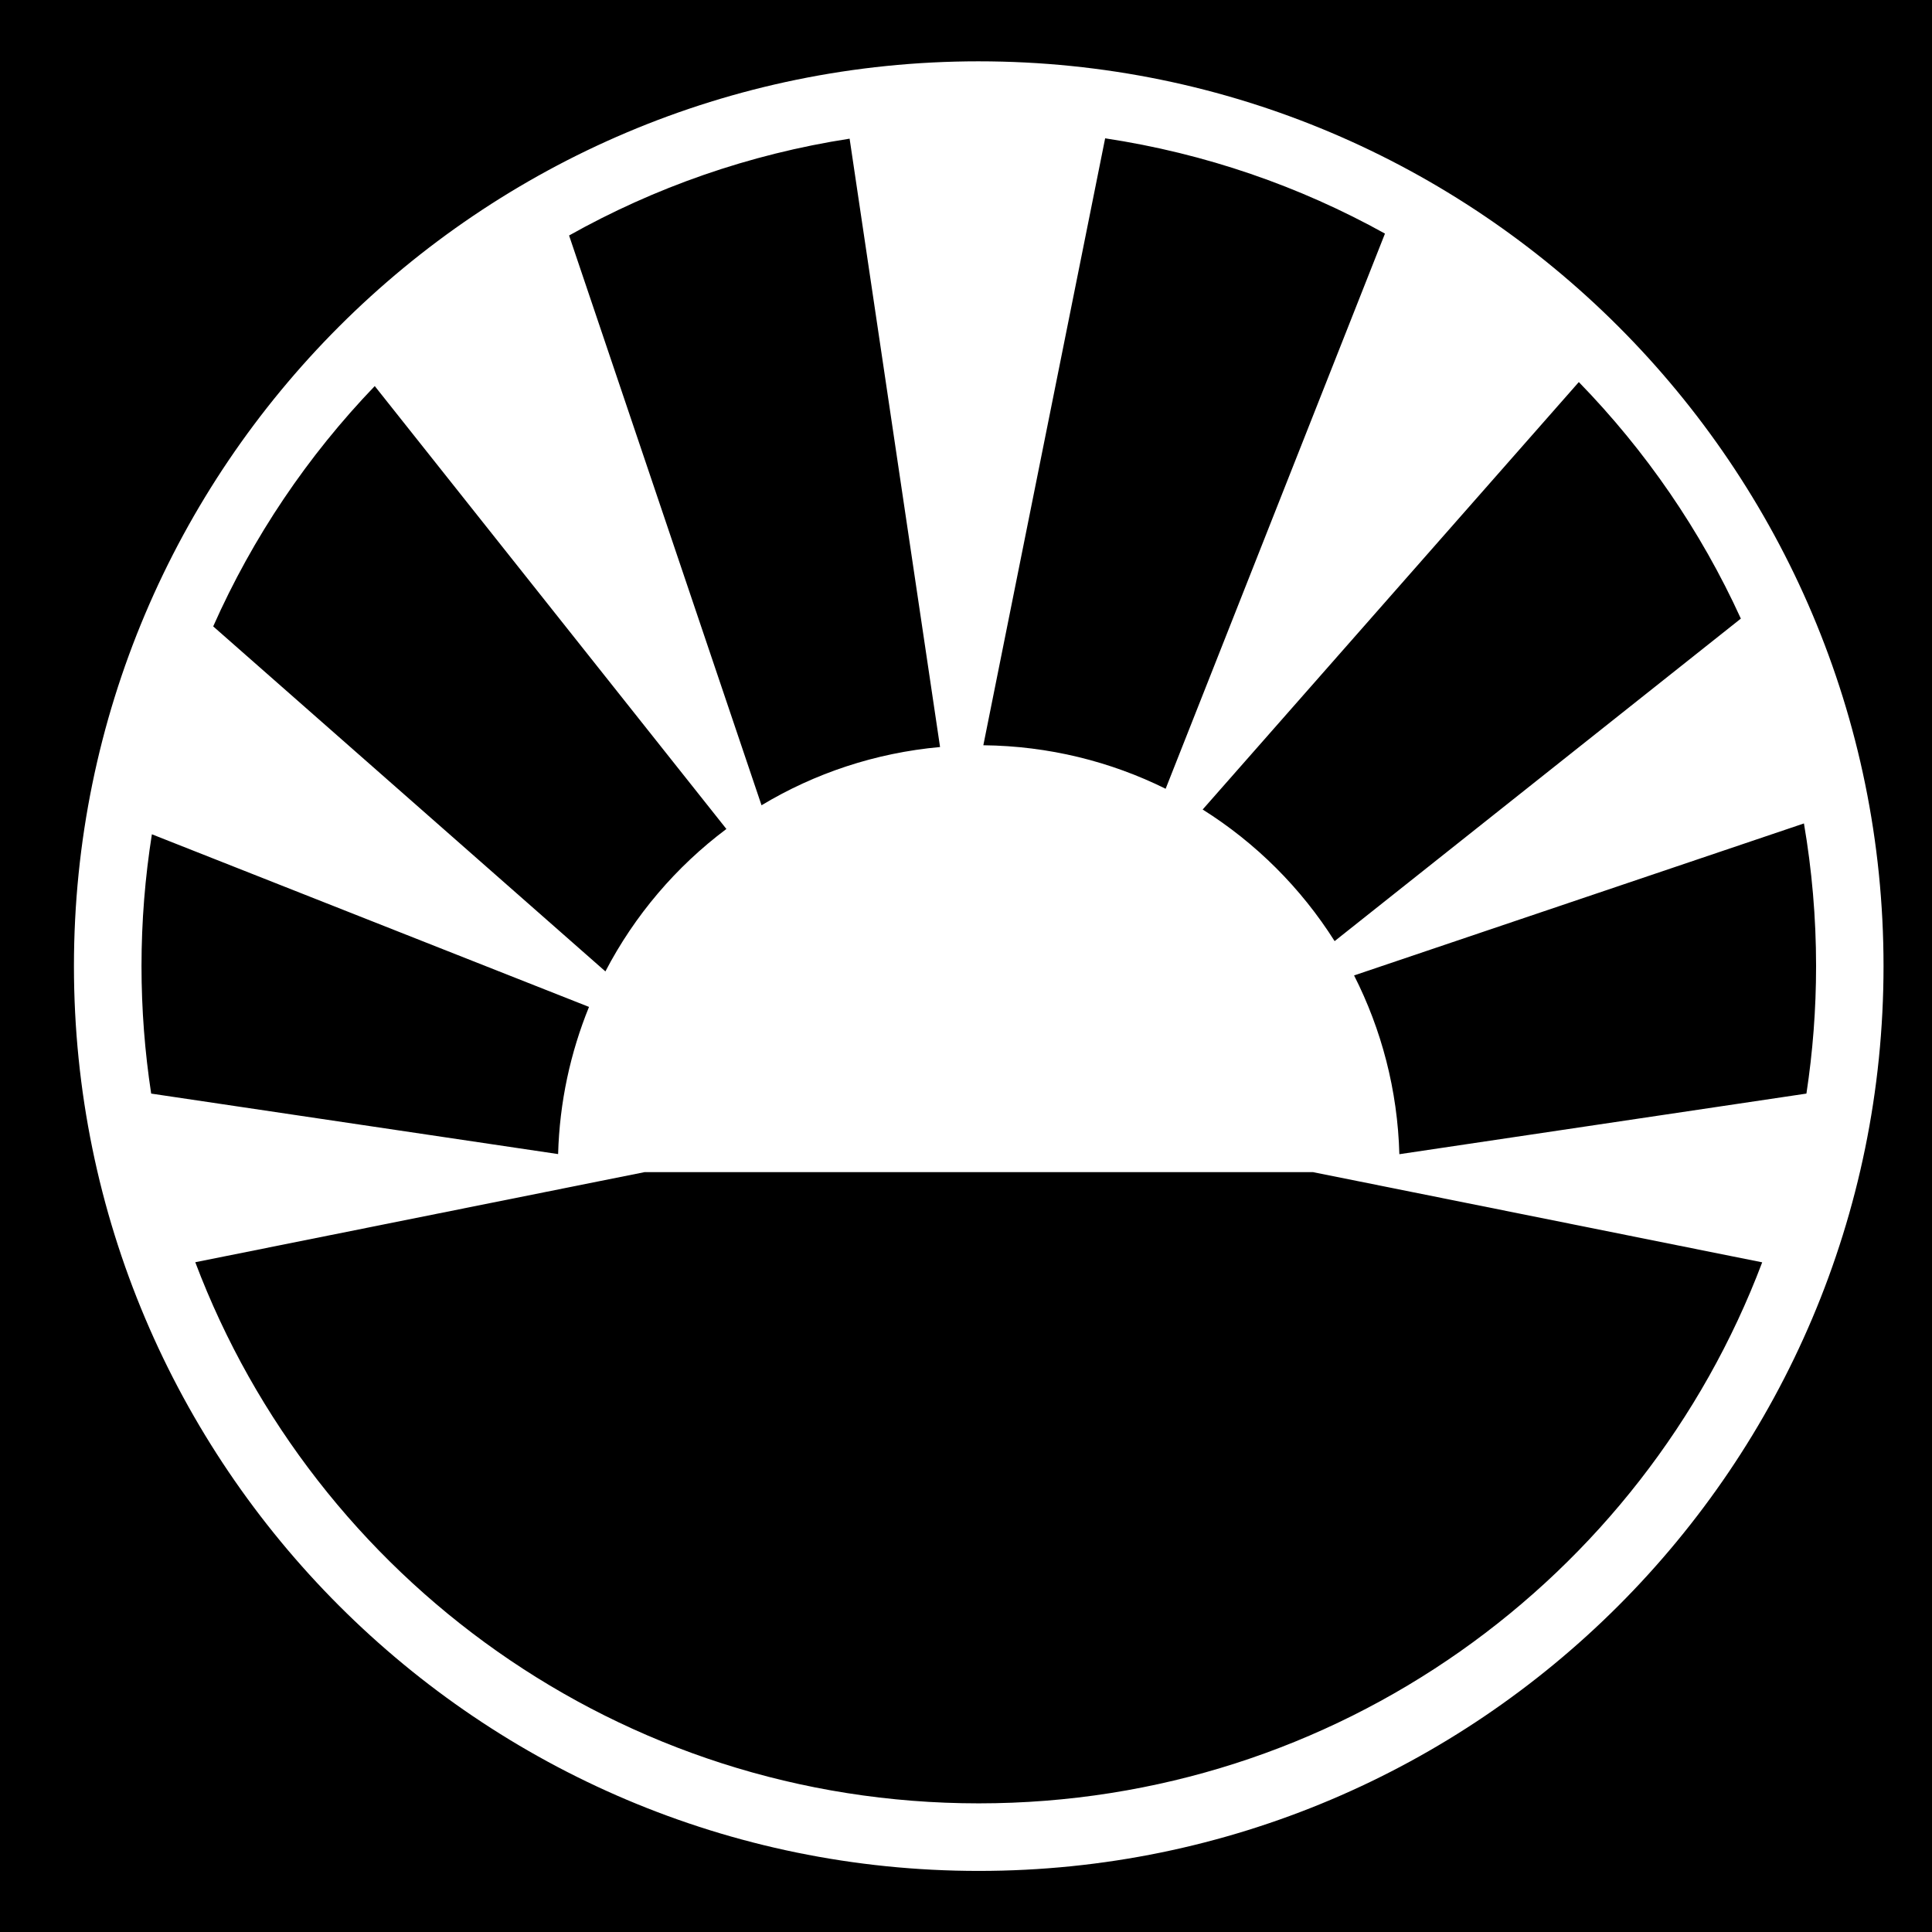
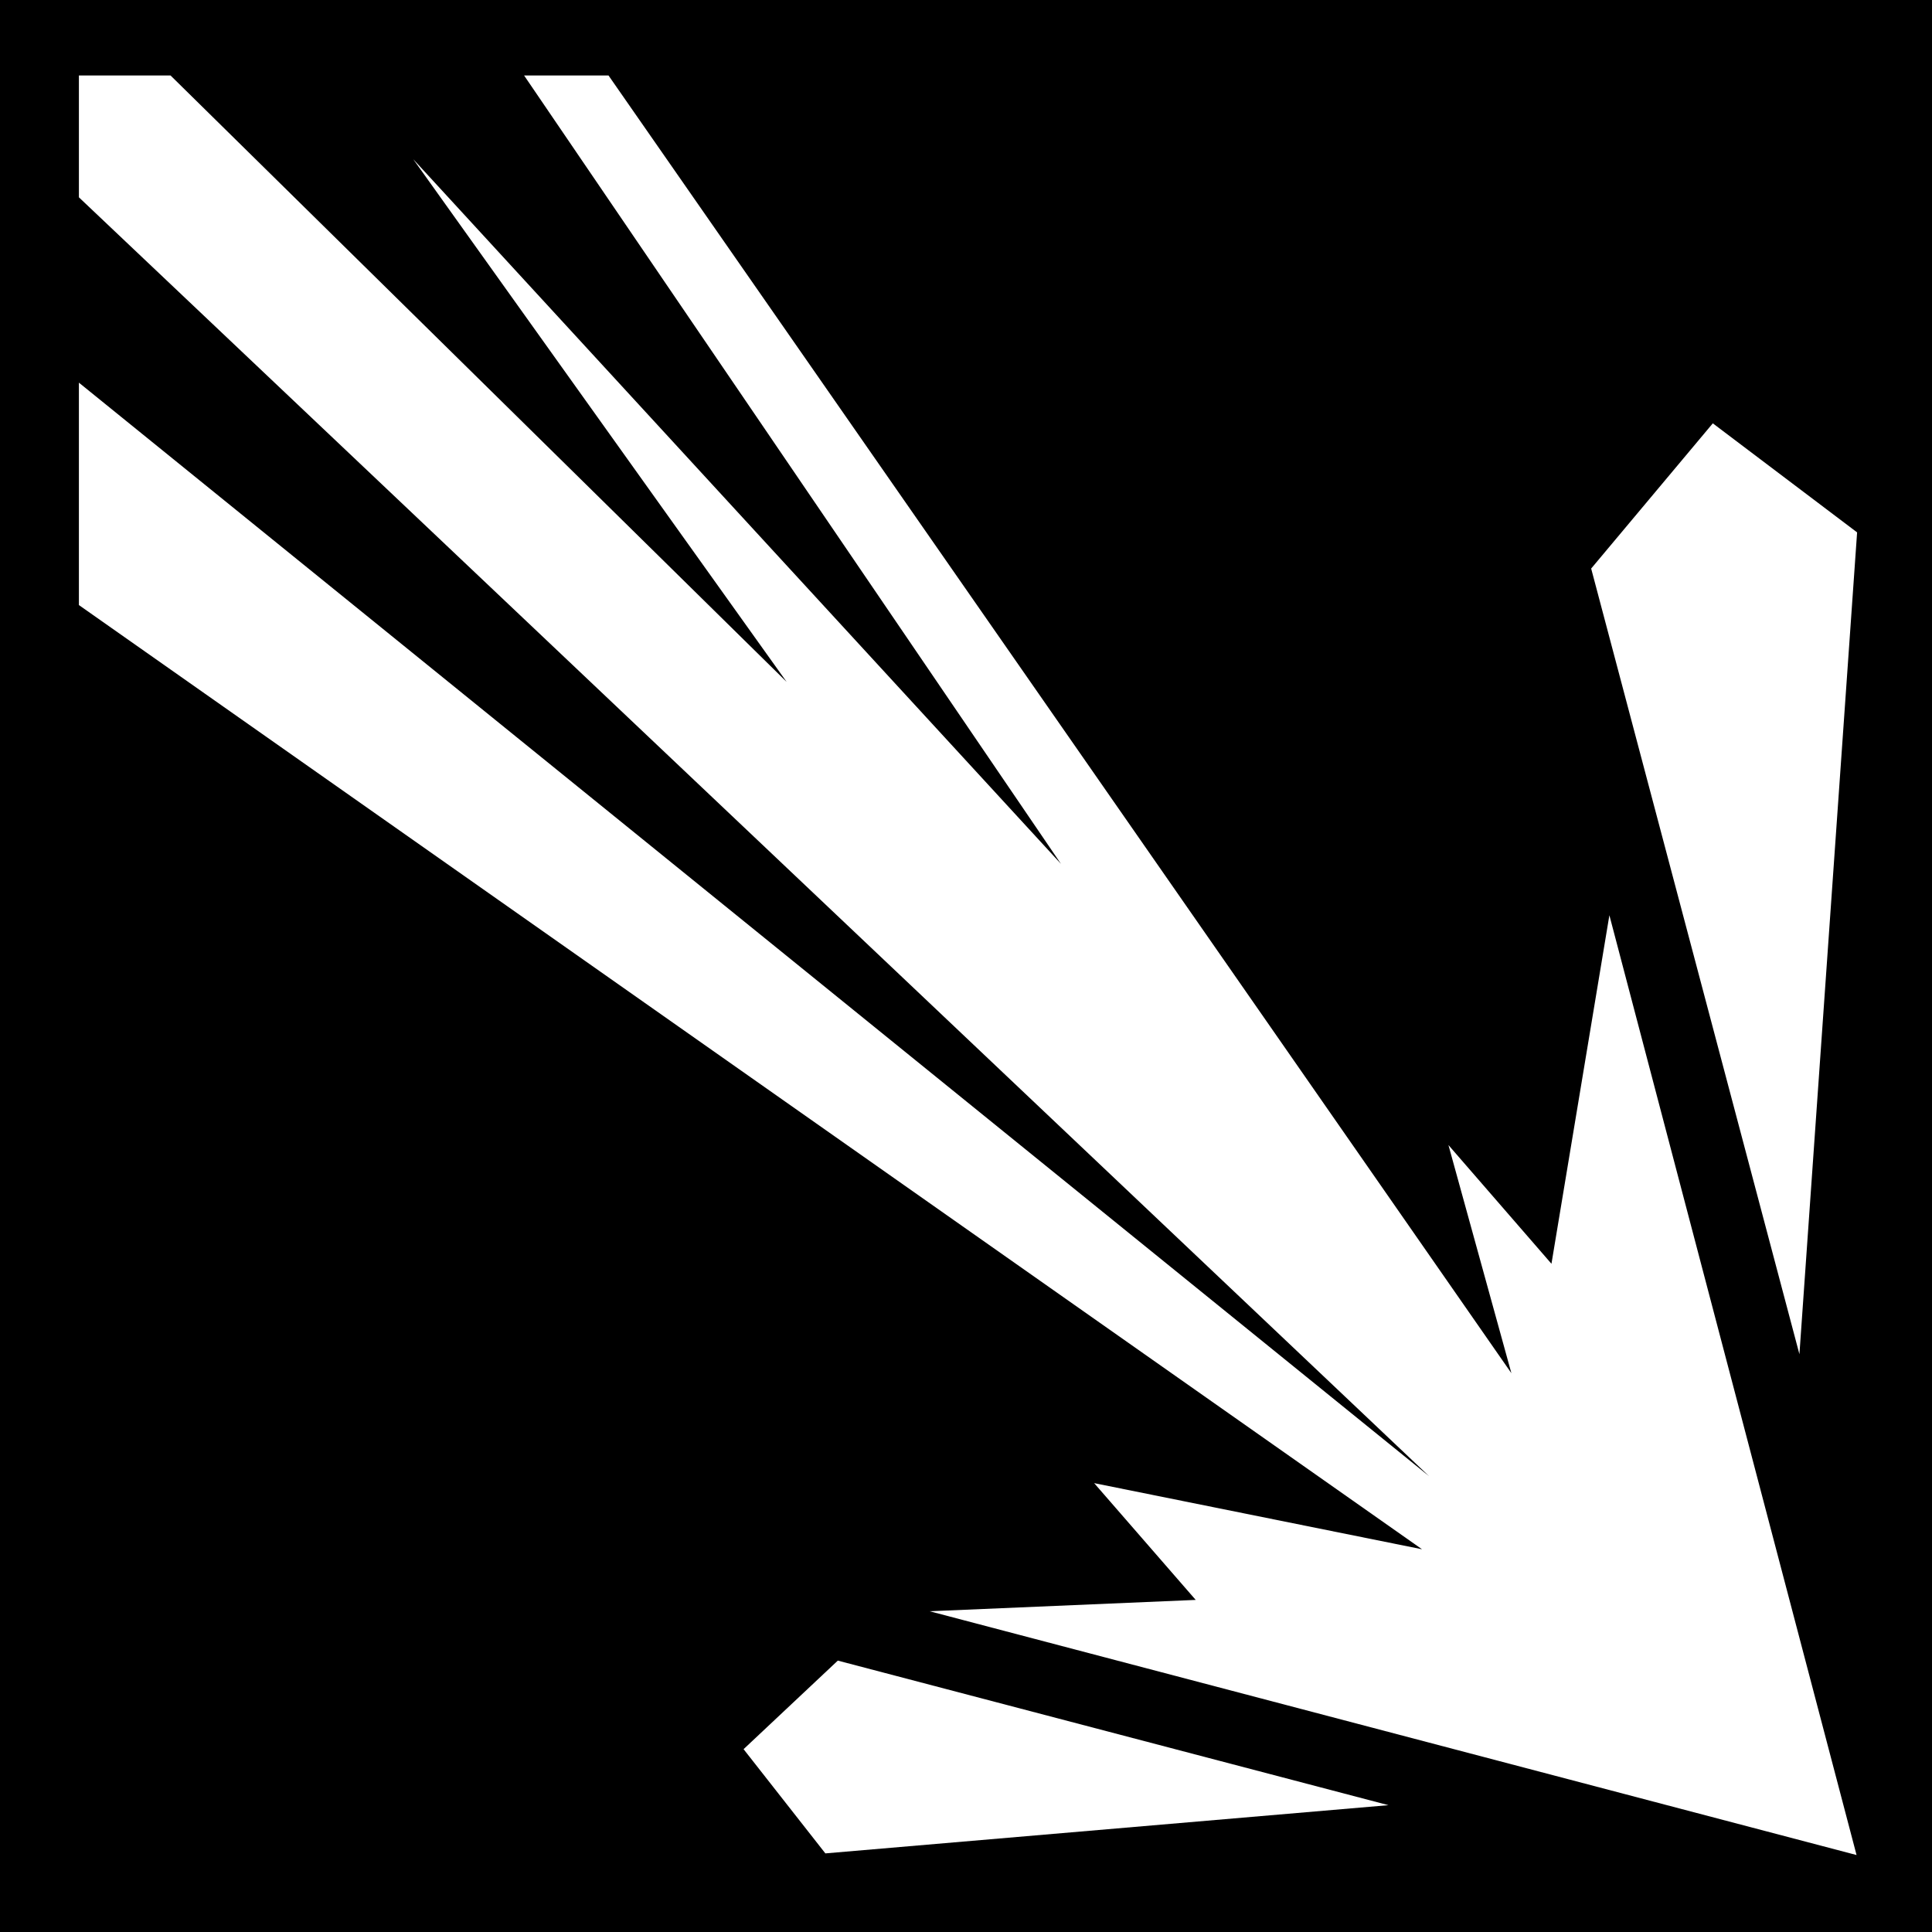
<svg xmlns="http://www.w3.org/2000/svg" viewBox="0 0 512 512">
  <path d="M0 0h512v512H0z" />
-   <path fill="#fff" d="M259.375 16.25c-132.32 0-239.78 107.46-239.78 239.78s107.46 239.783 239.78 239.783 239.78-107.462 239.78-239.782-107.46-239.78-239.78-239.78zm33.5 20.406c26.563 4.015 51.57 12.708 74.156 25.25L308.907 209.03c-14.573-7.215-30.96-11.344-48.312-11.53l32.28-160.844zm-67.72.094l23.97 161.22c-17.2 1.56-33.28 6.986-47.313 15.436l-51-151c22.616-12.698 47.696-21.54 74.344-25.656zm193.25 64.5c17.683 18.164 32.28 39.32 42.94 62.688l-107.658 85.468c-8.9-14.076-20.863-26.014-34.968-34.875l99.686-113.28zm-319.092 1.063L192.5 219.686c-13.318 9.978-24.317 22.88-32.063 37.75L56.5 166c10.527-23.725 25.082-45.226 42.813-63.688zm378.75 115.906c2.105 12.286 3.218 24.92 3.218 37.81 0 11.49-.882 22.768-2.56 33.783l-107.876 16.062c-.463-17.028-4.757-33.097-12-47.375l119.22-40.28zM40.25 221.093l115.844 45.75c-4.918 12.077-7.81 25.224-8.188 39l-107.844-16.03c-1.678-11.016-2.562-22.295-2.562-33.783 0-11.89.954-23.554 2.75-34.936zm130.563 89.53h177.125L467 334.532c-31.674 83.843-112.62 143.376-207.625 143.376-95.018 0-175.968-59.548-207.625-143.406l119.063-23.875z" />
+   <path fill="#fff" d="M20.91 20.002v32.29l357.793 338.9L20.91 101.407v58.942l355.942 250.224-86.89-17.527 26.913 30.947-70.502 3.008 245.633 64.603-65.502-249.054-15.352 92.36-27.3-31.46 16.683 60.464L161.26 20.002h-22.37l142.276 208.935L109.496 42.17l98.975 138.547L45.194 20.002H20.91zm433 92.186l-32.234 38.482 55.19 208.21 15.286-217.794-38.242-28.9zm-231.88 327.89l-24.975 23.47 21.674 27.62 149.225-12.78-145.926-38.31z" />
</svg>
